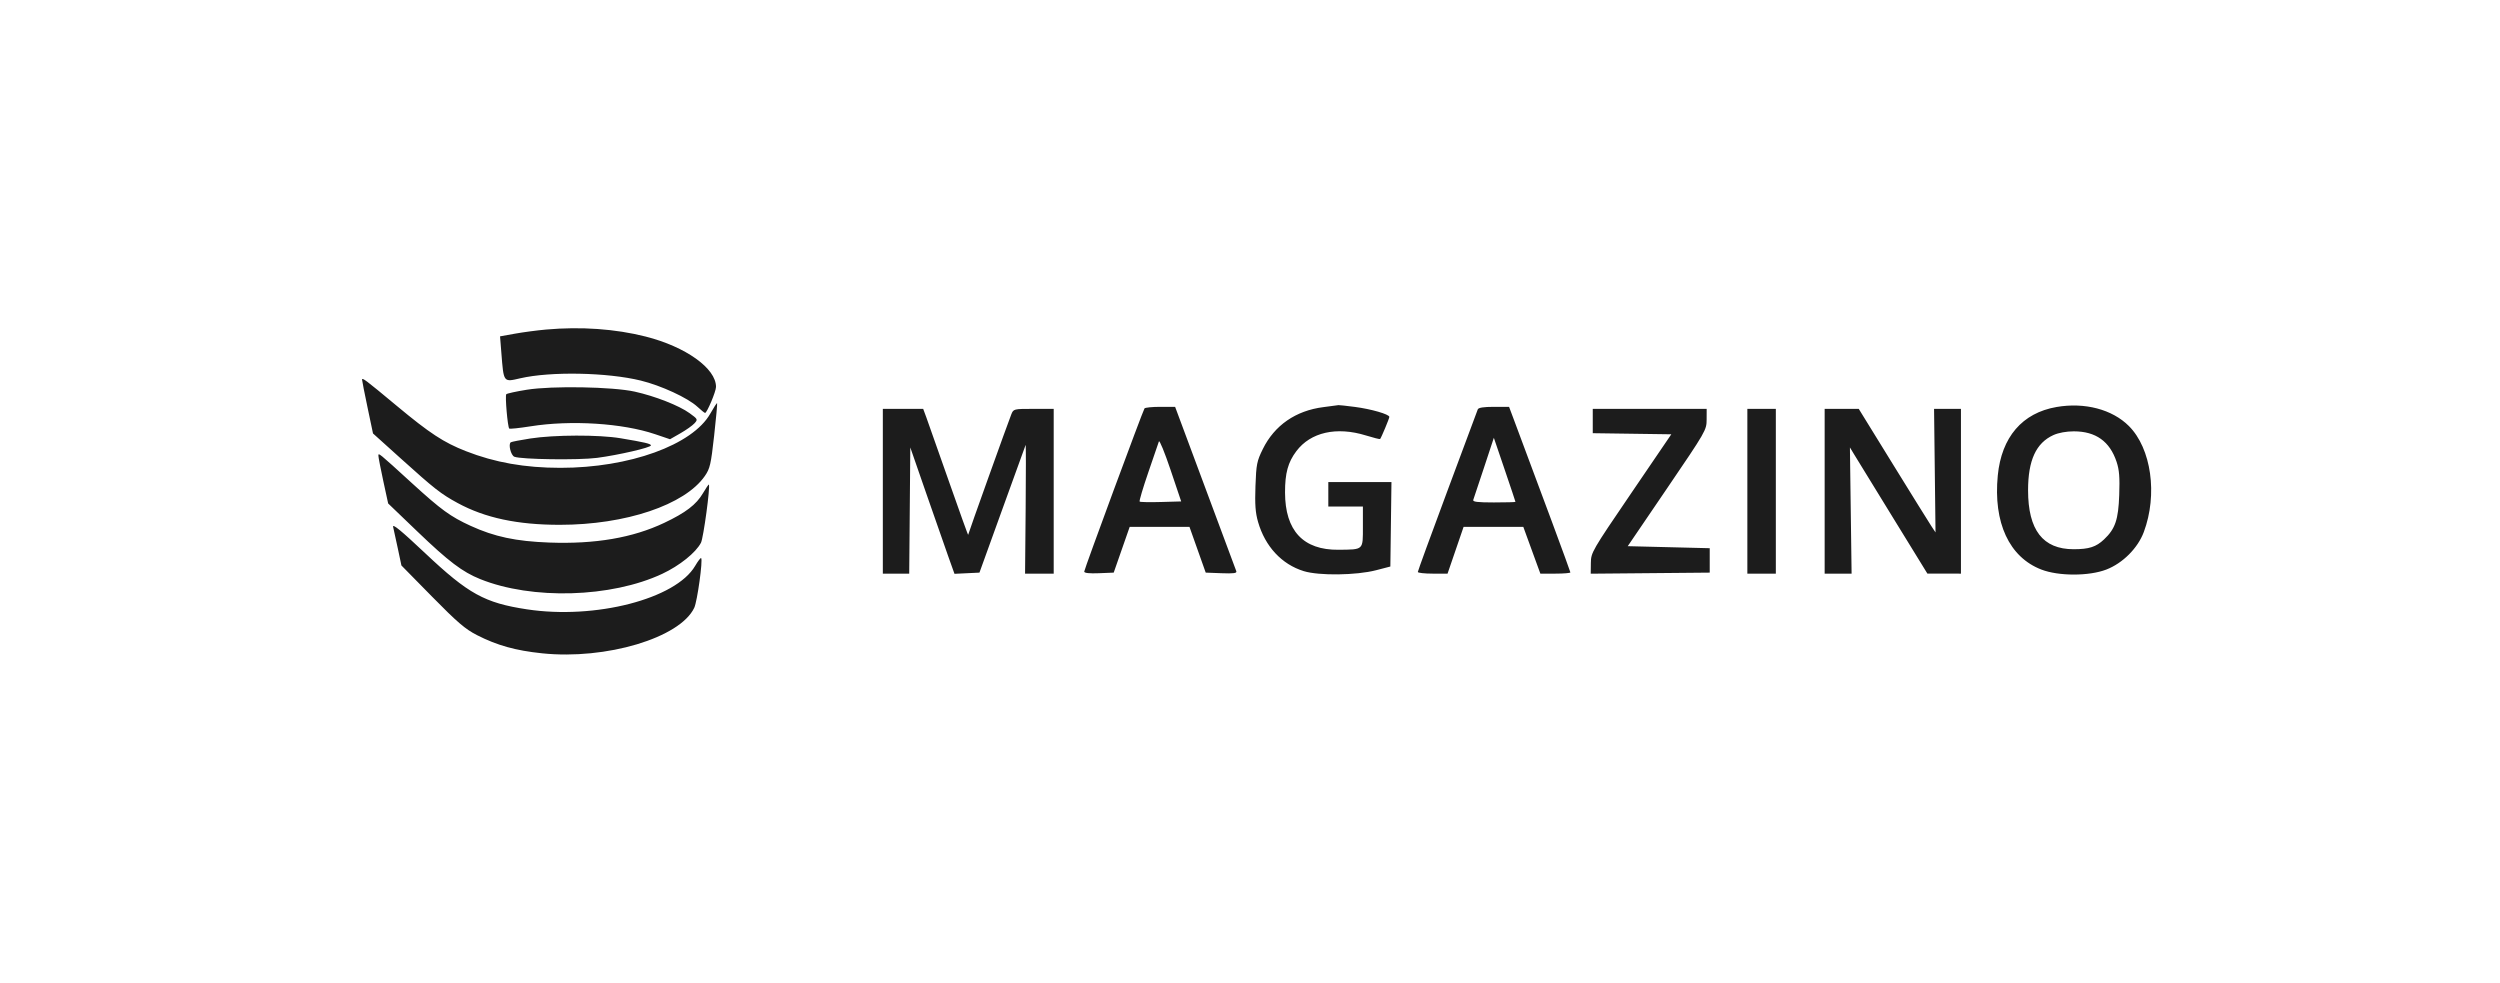
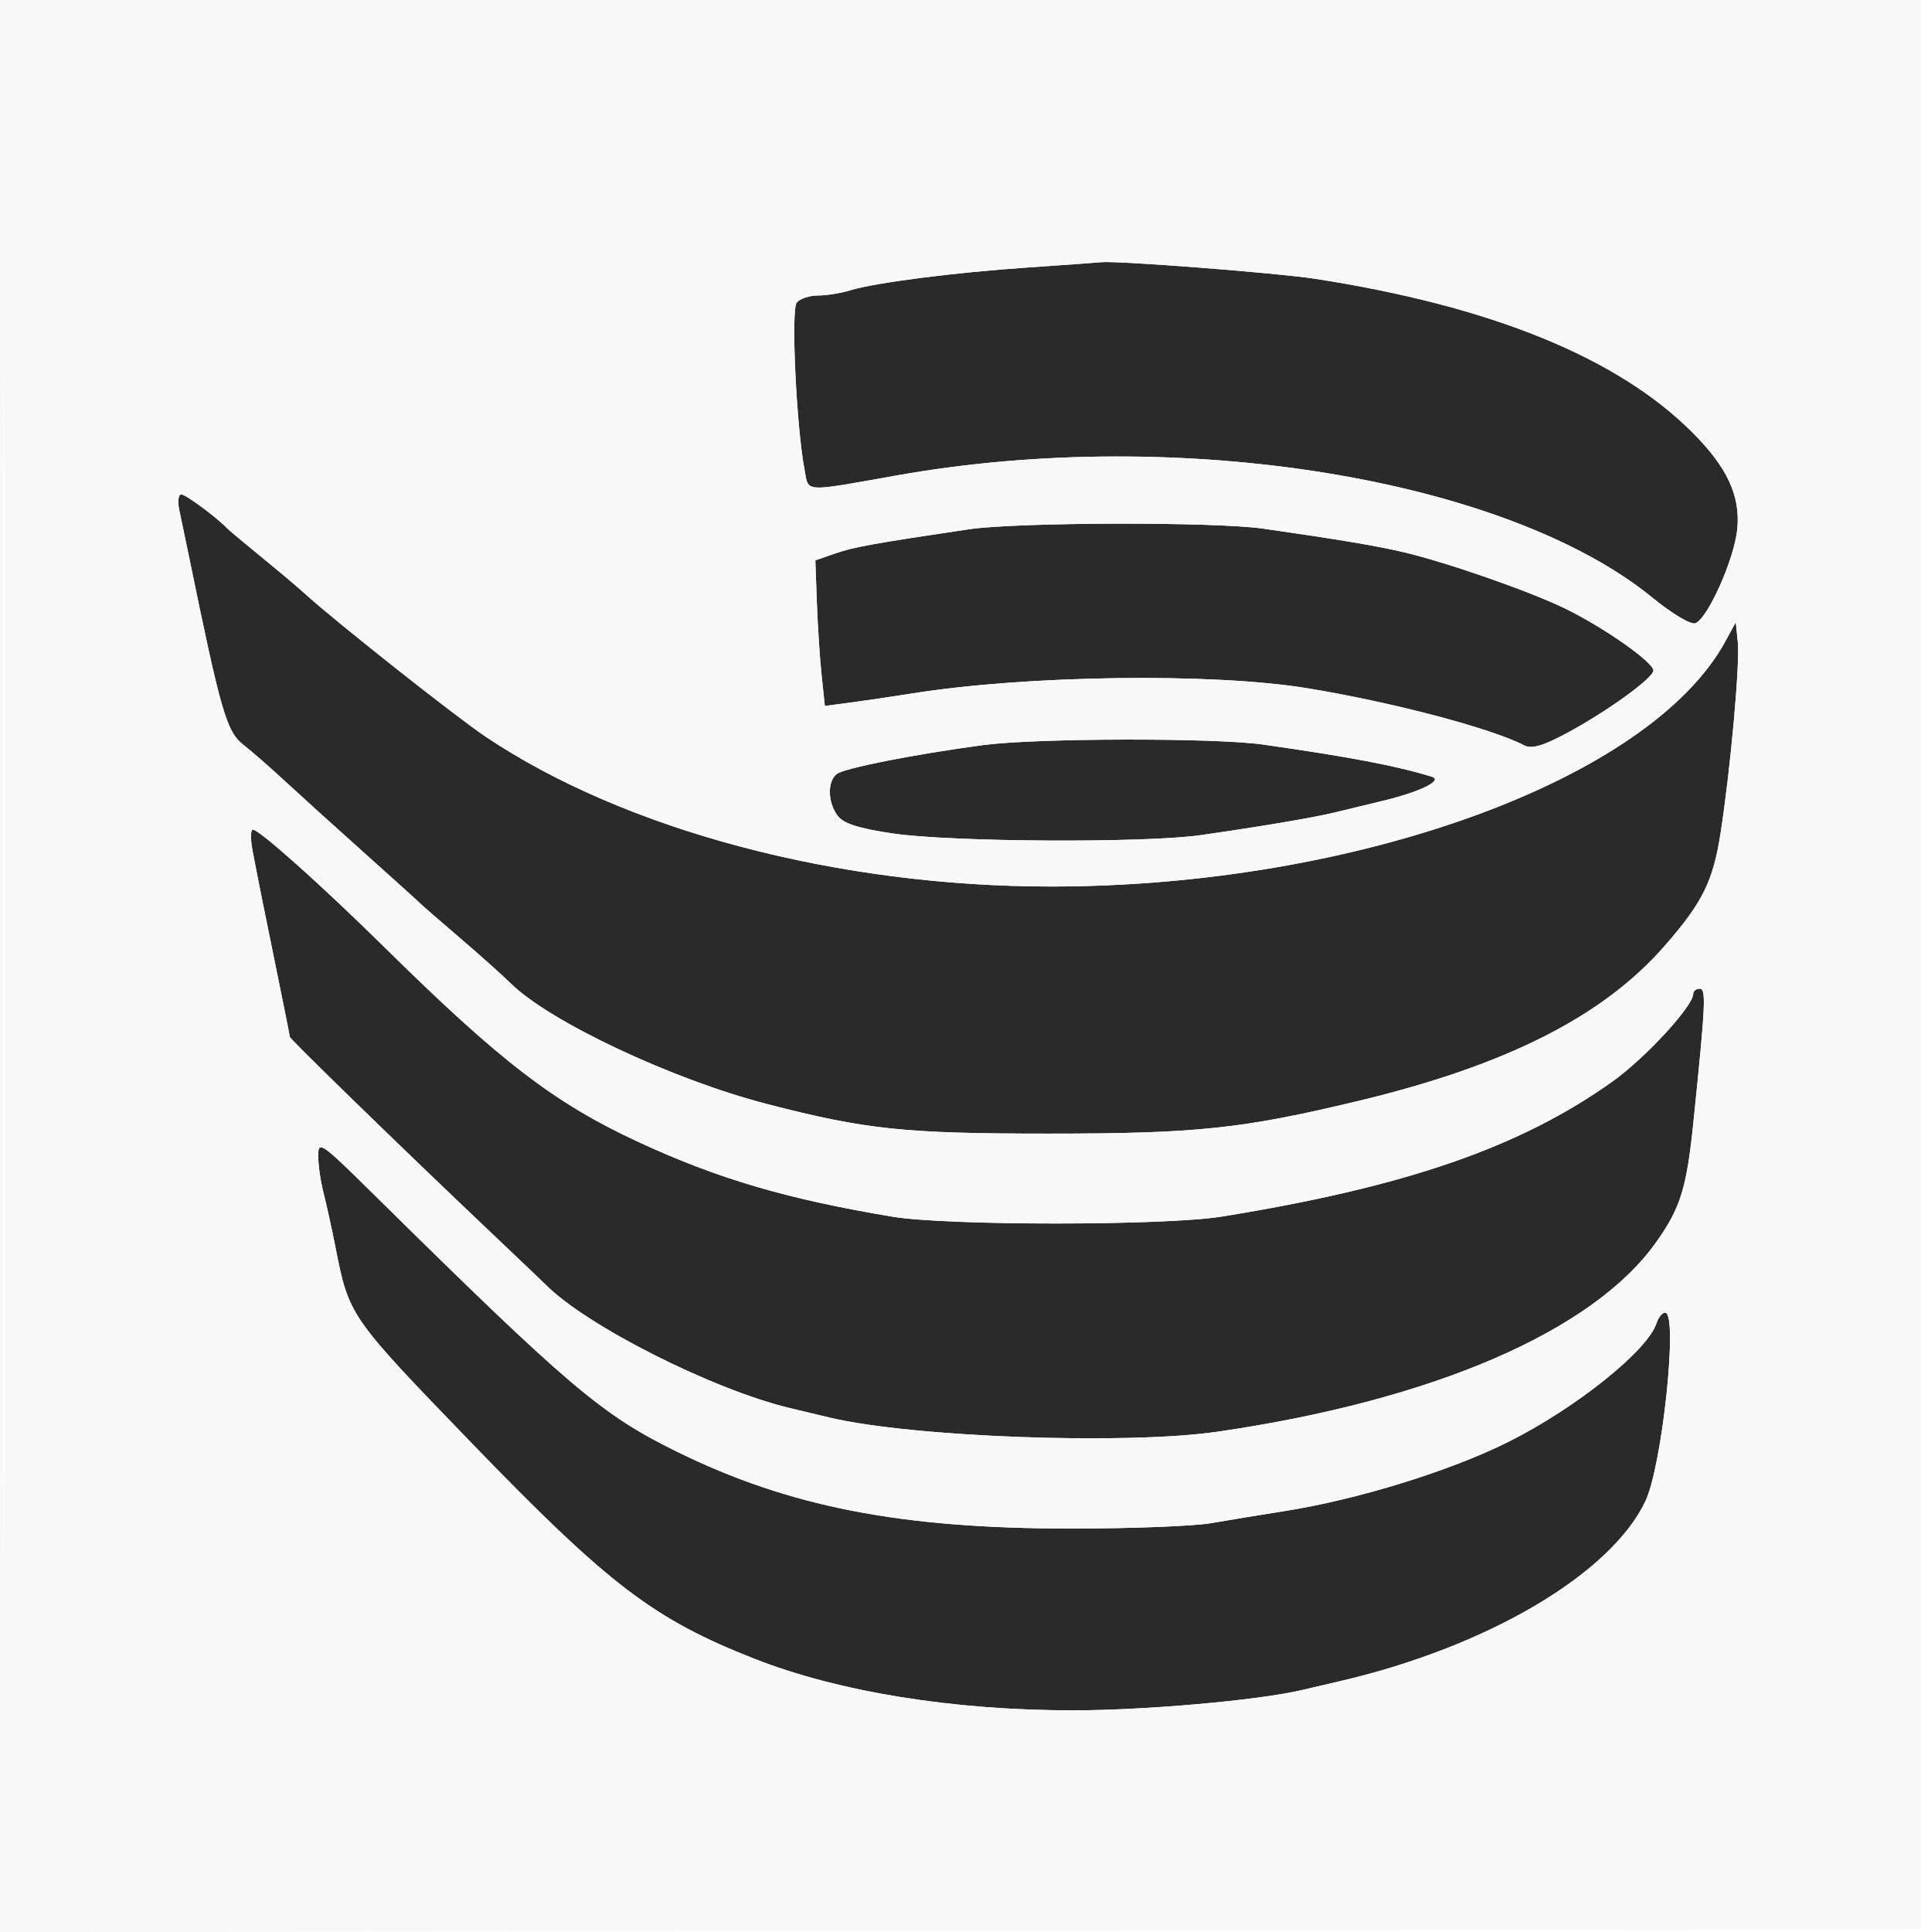
- <svg xmlns="http://www.w3.org/2000/svg" width="1229" height="483" viewBox="0 0 1229 483" version="1.1">
-   <path d="" stroke="none" fill="#201c1c" fill-rule="evenodd" />
-   <path d="M 268.500 161.999 C 264.100 162.390, 257.198 163.305, 253.161 164.031 L 245.823 165.352 246.464 173.426 C 247.638 188.221, 247.398 187.897, 255.788 185.962 C 270.664 182.530, 298.547 183.061, 315 187.089 C 324.996 189.536, 338.132 195.603, 342.812 199.935 C 344.633 201.621, 346.341 203, 346.608 203 C 347.551 203, 351.981 192.466, 351.990 190.200 C 352.029 181.118, 337.137 170.462, 317.404 165.453 C 302.534 161.677, 285.581 160.480, 268.500 161.999 M 177.996 186.691 C 177.994 187.136, 179.201 193.256, 180.679 200.291 L 183.366 213.082 196.933 225.311 C 213.639 240.369, 216.795 242.841, 225 247.296 C 238.462 254.605, 254.381 258, 275.194 258 C 307.572 258, 336.650 248.214, 346.499 234.002 C 349.018 230.366, 349.494 228.305, 351.065 214.222 C 352.030 205.575, 352.690 198.367, 352.531 198.204 C 352.372 198.042, 350.868 200.344, 349.189 203.320 C 340.485 218.742, 309.400 229.991, 275.500 229.987 C 258.050 229.984, 243.260 227.372, 229 221.775 C 218.090 217.492, 211.296 213.038, 195.019 199.493 C 179.430 186.521, 178.002 185.447, 177.996 186.691 M 259 191.592 C 253.775 192.430, 249.224 193.427, 248.886 193.808 C 248.219 194.558, 249.544 209.877, 250.344 210.677 C 250.612 210.945, 255.311 210.453, 260.785 209.582 C 280.650 206.424, 306.008 208.023, 322.030 213.443 L 329.379 215.930 334.506 212.997 C 337.326 211.383, 340.431 209.181, 341.407 208.103 C 343.127 206.202, 343.054 206.052, 338.984 203.103 C 333.828 199.368, 322.009 194.732, 312 192.519 C 301.165 190.123, 271.404 189.603, 259 191.592 M 650.552 200.144 C 636.950 201.887, 626.537 209.101, 620.800 220.755 C 617.873 226.700, 617.564 228.254, 617.183 238.967 C 616.861 247.984, 617.156 252.040, 618.464 256.590 C 621.927 268.638, 630.082 277.418, 640.923 280.768 C 648.415 283.084, 666.761 282.853, 676.500 280.320 L 683.500 278.500 683.770 257.750 L 684.041 237 668.520 237 L 653 237 653 243 L 653 249 661.500 249 L 670 249 670 258.933 C 670 270.554, 670.450 270.128, 658.047 270.262 C 640.666 270.449, 631.752 260.907, 631.722 242.082 C 631.707 232.585, 633.164 227.267, 637.284 221.792 C 644.290 212.481, 657.033 209.604, 671.491 214.070 C 675.177 215.209, 678.316 215.996, 678.467 215.820 C 679.069 215.116, 683 205.693, 683 204.953 C 683 203.665, 674.067 201.080, 666 200.034 C 661.875 199.499, 658.275 199.105, 658 199.157 C 657.725 199.210, 654.374 199.654, 650.552 200.144 M 1011 200.082 C 994.141 203.002, 983.942 214.887, 982.110 233.750 C 979.857 256.936, 987.712 273.894, 1003.531 279.994 C 1012.040 283.276, 1026.960 283.276, 1035.469 279.994 C 1043.531 276.885, 1050.926 269.487, 1053.891 261.563 C 1060.786 243.134, 1057.601 220.471, 1046.565 209.435 C 1038.375 201.244, 1024.841 197.685, 1011 200.082 M 562.632 200.786 C 561.657 202.364, 533 279.931, 533 280.993 C 533 281.712, 535.485 281.987, 540.250 281.794 L 547.500 281.500 551.428 270.250 L 555.356 259 570.049 259 L 584.743 259 588.736 270.250 L 592.729 281.500 600.489 281.794 C 606.510 282.023, 608.140 281.799, 607.766 280.794 C 607.501 280.082, 600.624 261.613, 592.484 239.750 L 577.685 200 570.401 200 C 566.396 200, 562.900 200.354, 562.632 200.786 M 726.473 201.250 C 726.218 201.938, 719.483 220.017, 711.505 241.427 C 703.527 262.838, 697 280.725, 697 281.177 C 697 281.630, 700.289 282, 704.308 282 L 711.616 282 715.558 270.502 L 719.500 259.004 734.178 259.002 L 748.856 259 750.767 264.250 C 751.817 267.137, 753.705 272.313, 754.960 275.750 L 757.244 282 764.622 282 C 768.680 282, 772 281.723, 772 281.384 C 772 280.894, 756.956 240.235, 744.014 205.750 L 741.856 200 734.397 200 C 729.343 200, 726.788 200.403, 726.473 201.250 M 434 241.500 L 434 282 440.486 282 L 446.972 282 447.236 250.979 L 447.500 219.958 455.398 242.729 C 459.743 255.253, 464.630 269.233, 466.259 273.795 L 469.222 282.090 475.360 281.795 L 481.499 281.500 492.695 250.500 C 498.853 233.450, 504.028 219.160, 504.196 218.744 C 504.363 218.328, 504.370 232.390, 504.210 249.994 L 503.920 282 510.960 282 L 518 282 518 241.500 L 518 201 508.121 201 C 498.280 201, 498.239 201.010, 497.136 203.750 C 495.523 207.758, 476.010 262.242, 475.944 262.923 C 475.913 263.241, 471.634 251.350, 466.435 236.500 C 461.236 221.650, 456.274 207.588, 455.409 205.250 L 453.835 201 443.917 201 L 434 201 434 241.500 M 783 206.979 L 783 212.958 802.306 213.229 L 821.611 213.500 801.871 242.500 C 782.525 270.921, 782.130 271.605, 782.066 276.765 L 782 282.030 811.250 281.765 L 840.500 281.500 840.500 275.500 L 840.500 269.500 820.347 269 L 800.194 268.500 819.578 240 C 838.639 211.976, 838.963 211.412, 838.981 206.250 L 839 201 811 201 L 783 201 783 206.979 M 859 241.500 L 859 282 866 282 L 873 282 873 241.500 L 873 201 866 201 L 859 201 859 241.500 M 897 241.500 L 897 282 903.622 282 L 910.244 282 909.832 250.976 L 909.420 219.952 911.460 223.324 C 912.582 225.179, 921.150 239.134, 930.500 254.335 L 947.500 281.973 955.750 281.987 L 964 282 964 241.500 L 964 201 957.393 201 L 950.786 201 951.143 231.364 L 951.500 261.729 949.437 258.614 C 948.303 256.901, 939.811 243.238, 930.567 228.250 L 913.760 201 905.380 201 L 897 201 897 241.500 M 1009.459 213.880 C 1000.918 217.759, 997 226.288, 997 241 C 997 260.587, 1004.269 270, 1019.395 270 C 1026.964 270, 1030.431 268.883, 1034.342 265.186 C 1039.863 259.967, 1041.373 255.546, 1041.811 243.326 C 1042.121 234.663, 1041.830 231.004, 1040.515 227.045 C 1037.167 216.966, 1030.272 212.044, 1019.500 212.044 C 1015.813 212.044, 1011.942 212.752, 1009.459 213.880 M 260.712 215.561 C 255.879 216.313, 251.566 217.150, 251.129 217.420 C 249.769 218.261, 251.119 223.830, 252.854 224.533 C 256.157 225.872, 284.519 226.260, 293.500 225.089 C 303.919 223.732, 320 220.016, 320 218.967 C 320 218.149, 317.037 217.451, 305 215.433 C 294.478 213.669, 272.464 213.732, 260.712 215.561 M 729.547 229.860 C 726.892 237.912, 724.509 245.063, 724.252 245.750 C 723.898 246.701, 726.325 247, 734.393 247 C 740.227 247, 745 246.871, 745 246.713 C 745 246.554, 742.610 239.404, 739.688 230.823 L 734.376 215.220 729.547 229.860 M 569.721 217 C 569.440 217.825, 567.081 224.705, 564.478 232.290 C 561.876 239.874, 559.970 246.303, 560.243 246.576 C 560.516 246.849, 565.224 246.944, 570.706 246.786 L 580.672 246.500 575.452 231 C 572.581 222.475, 570.002 216.175, 569.721 217 M 186.025 224.095 C 186.039 224.868, 187.122 230.450, 188.432 236.500 L 190.815 247.500 205.157 261.260 C 220.571 276.046, 227.285 281.136, 236.053 284.677 C 261.512 294.961, 300.487 293.835, 325.546 282.092 C 334.089 278.088, 342.082 271.675, 344.601 266.804 C 345.804 264.479, 349.239 239.149, 348.480 238.205 C 348.350 238.042, 347.033 239.974, 345.555 242.497 C 342.293 248.063, 337.085 252.043, 326.500 257.056 C 311.001 264.397, 292.547 267.553, 270 266.719 C 253.614 266.112, 243.055 263.865, 231.325 258.488 C 221.473 253.972, 216.876 250.632, 202.686 237.678 C 185.838 222.298, 185.995 222.426, 186.025 224.095 M 193.261 259.022 C 193.587 260.385, 194.637 265.209, 195.595 269.742 L 197.337 277.984 212.419 293.324 C 224.831 305.950, 228.739 309.296, 234.500 312.234 C 244.408 317.285, 253.448 319.809, 266.512 321.171 C 297.959 324.449, 334.292 313.572, 341.295 298.783 C 342.778 295.651, 345.604 275.271, 344.683 274.350 C 344.441 274.108, 343.108 275.847, 341.720 278.214 C 332.214 294.436, 292.580 304.654, 259 299.542 C 238.257 296.384, 230.256 291.972, 209.090 272.022 C 197.207 260.822, 192.832 257.229, 193.261 259.022" stroke="none" fill="#1c1c1c" fill-rule="evenodd" />
+ <svg xmlns="http://www.w3.org/2000/svg" width="338" height="340" viewBox="0 0 338 340" version="1.1">
+   <path d="M 181 47.066 C 168.007 47.948, 153.921 49.757, 149.601 51.099 C 148.006 51.595, 145.474 52, 143.973 52 C 142.473 52, 140.784 52.563, 140.220 53.250 C 139.192 54.504, 140.144 74.921, 141.590 82.629 C 142.357 86.715, 141.119 86.639, 158 83.640 C 207.641 74.823, 265.201 84.188, 290.944 105.271 C 294.299 108.018, 297.608 109.981, 298.384 109.683 C 300.586 108.838, 305.262 98.332, 305.764 93.101 C 306.328 87.235, 303.999 82.234, 297.831 76.066 C 284.675 62.910, 262.478 53.875, 231.500 49.067 C 224.839 48.033, 196.587 45.841, 193.813 46.143 C 193.091 46.221, 187.325 46.637, 181 47.066 M 31.552 89.750 C 31.877 91.263, 32.605 94.750, 33.169 97.500 C 38.918 125.519, 39.849 128.738, 42.891 131.120 C 44.326 132.244, 47.526 135.039, 50.002 137.332 C 52.479 139.624, 58.779 145.325, 64.002 150 C 69.226 154.675, 73.725 158.737, 74 159.026 C 74.275 159.316, 77.378 162.016, 80.896 165.026 C 84.414 168.037, 88.464 171.655, 89.896 173.067 C 96.743 179.816, 118.359 189.988, 135 194.291 C 152.371 198.784, 159.179 199.500, 184.500 199.500 C 210.613 199.500, 218.575 198.662, 239 193.765 C 265.063 187.517, 282.100 178.906, 292.948 166.500 C 299.679 158.801, 301.506 155.108, 302.838 146.500 C 304.585 135.212, 306.245 116.787, 305.855 113 L 305.495 109.500 303.663 112.864 C 290.409 137.200, 238.671 156.013, 185 156.013 C 147.435 156.013, 110.073 146.118, 85.500 129.661 C 80.152 126.079, 58.699 109.099, 53.500 104.334 C 52.400 103.325, 49.025 100.481, 46 98.014 C 42.975 95.546, 40.275 93.289, 40 92.998 C 38.188 91.078, 32.684 87, 31.904 87 C 31.386 87, 31.228 88.237, 31.552 89.750 M 170.500 93.148 C 153.819 95.626, 150.223 96.276, 147 97.396 L 143.500 98.613 143.767 106.056 C 143.914 110.150, 144.290 115.916, 144.604 118.869 L 145.174 124.238 149.837 123.620 C 152.402 123.280, 157.200 122.570, 160.500 122.042 C 180.659 118.817, 213.275 118.377, 230 121.105 C 244.880 123.532, 262.446 128.154, 268.272 131.175 C 269.570 131.848, 271.576 131.270, 275.772 129.015 C 282.848 125.212, 291 119.315, 291 118 C 291 116.536, 282.323 110.440, 275.500 107.110 C 269.240 104.054, 254.733 98.992, 247 97.165 C 242.407 96.080, 235.117 94.859, 222.307 93.028 C 213.742 91.804, 179.008 91.884, 170.500 93.148 M 173 131.128 C 160.793 132.767, 148.502 135.199, 147.250 136.223 C 145.590 137.580, 145.663 141.157, 147.398 143.530 C 148.418 144.925, 151.056 145.777, 157.148 146.679 C 167.373 148.193, 201.475 148.377, 211.307 146.972 C 222.001 145.444, 231.060 143.910, 235 142.961 C 236.925 142.497, 240.750 141.572, 243.500 140.905 C 250.009 139.327, 254.049 137.324, 252 136.691 C 245.775 134.770, 237.656 133.222, 222.307 131.028 C 213.821 129.815, 182.299 129.879, 173 131.128 M 44.456 149.750 C 45.525 155.329, 46.536 160.370, 48.884 171.824 C 50.048 177.501, 51 182.293, 51 182.471 C 51 182.838, 70.496 201.811, 85.483 216.029 C 90.974 221.238, 95.699 225.737, 95.983 226.026 C 103.086 233.251, 125.329 244.507, 139 247.795 C 141.475 248.390, 144.625 249.143, 146 249.469 C 160.621 252.933, 198.184 254.299, 214.307 251.954 C 252.283 246.430, 280.401 234.273, 291.516 218.570 C 295.778 212.549, 296.849 209.088, 298.039 197.500 C 300.193 176.534, 300.312 174, 299.144 174 C 298.515 174, 298 174.410, 298 174.910 C 298 177.062, 289.576 186.201, 283.788 190.328 C 267.547 201.907, 247.395 208.872, 215 214.102 C 204.994 215.718, 166.626 215.721, 157 214.107 C 138.396 210.988, 126.302 207.426, 112.326 200.951 C 97.644 194.148, 88.108 186.841, 67.819 166.844 C 56.675 155.861, 45.647 146, 44.508 146 C 44.085 146, 44.061 147.688, 44.456 149.750 M 56 203.404 C 56 204.979, 56.418 207.895, 56.930 209.884 C 57.441 211.873, 58.391 216.200, 59.042 219.500 C 61.431 231.617, 61.482 231.690, 82.945 253.896 C 107.140 278.929, 115.011 284.935, 132.756 291.910 C 147.618 297.751, 167.733 301.004, 188.924 300.992 C 201.597 300.985, 221.203 299.254, 229 297.454 C 230.375 297.137, 233.525 296.403, 236 295.824 C 261.863 289.774, 283.457 277.035, 289.579 264.216 C 292.563 257.968, 295.395 231, 293.067 231 C 292.554 231, 291.868 231.840, 291.542 232.866 C 290.025 237.648, 277.361 247.793, 265.500 253.729 C 255.232 258.868, 238.975 263.893, 226 265.938 C 221.875 266.588, 216.062 267.543, 213.083 268.060 C 210.104 268.577, 199.040 269, 188.496 269 C 158.520 269, 138.885 265.171, 119.161 255.479 C 105.836 248.932, 100.223 244.161, 65.250 209.664 C 56.527 201.059, 56 200.703, 56 203.404" stroke="none" fill="#2a2a2a" fill-rule="evenodd" />
+   <path d="M -0 170.003 L -0 340.006 169.250 339.753 L 338.500 339.500 338.753 169.750 L 339.006 0 169.503 0 L 0 0 -0 170.003 M 0.489 170.500 C 0.489 264, 0.606 302.398, 0.750 255.829 C 0.894 209.260, 0.894 132.760, 0.750 85.829 C 0.606 38.898, 0.489 77, 0.489 170.500 M 181 47.066 C 168.007 47.948, 153.921 49.757, 149.601 51.099 C 148.006 51.595, 145.474 52, 143.973 52 C 142.473 52, 140.784 52.563, 140.220 53.250 C 139.192 54.504, 140.144 74.921, 141.590 82.629 C 142.357 86.715, 141.119 86.639, 158 83.640 C 207.641 74.823, 265.201 84.188, 290.944 105.271 C 294.299 108.018, 297.608 109.981, 298.384 109.683 C 300.586 108.838, 305.262 98.332, 305.764 93.101 C 306.328 87.235, 303.999 82.234, 297.831 76.066 C 284.675 62.910, 262.478 53.875, 231.500 49.067 C 224.839 48.033, 196.587 45.841, 193.813 46.143 C 193.091 46.221, 187.325 46.637, 181 47.066 M 31.552 89.750 C 31.877 91.263, 32.605 94.750, 33.169 97.500 C 38.918 125.519, 39.849 128.738, 42.891 131.120 C 44.326 132.244, 47.526 135.039, 50.002 137.332 C 52.479 139.624, 58.779 145.325, 64.002 150 C 69.226 154.675, 73.725 158.737, 74 159.026 C 74.275 159.316, 77.378 162.016, 80.896 165.026 C 84.414 168.037, 88.464 171.655, 89.896 173.067 C 96.743 179.816, 118.359 189.988, 135 194.291 C 152.371 198.784, 159.179 199.500, 184.500 199.500 C 210.613 199.500, 218.575 198.662, 239 193.765 C 265.063 187.517, 282.100 178.906, 292.948 166.500 C 299.679 158.801, 301.506 155.108, 302.838 146.500 C 304.585 135.212, 306.245 116.787, 305.855 113 L 305.495 109.500 303.663 112.864 C 290.409 137.200, 238.671 156.013, 185 156.013 C 147.435 156.013, 110.073 146.118, 85.500 129.661 C 80.152 126.079, 58.699 109.099, 53.500 104.334 C 52.400 103.325, 49.025 100.481, 46 98.014 C 42.975 95.546, 40.275 93.289, 40 92.998 C 38.188 91.078, 32.684 87, 31.904 87 C 31.386 87, 31.228 88.237, 31.552 89.750 M 170.500 93.148 C 153.819 95.626, 150.223 96.276, 147 97.396 L 143.500 98.613 143.767 106.056 C 143.914 110.150, 144.290 115.916, 144.604 118.869 L 145.174 124.238 149.837 123.620 C 152.402 123.280, 157.200 122.570, 160.500 122.042 C 180.659 118.817, 213.275 118.377, 230 121.105 C 244.880 123.532, 262.446 128.154, 268.272 131.175 C 269.570 131.848, 271.576 131.270, 275.772 129.015 C 282.848 125.212, 291 119.315, 291 118 C 291 116.536, 282.323 110.440, 275.500 107.110 C 269.240 104.054, 254.733 98.992, 247 97.165 C 242.407 96.080, 235.117 94.859, 222.307 93.028 C 213.742 91.804, 179.008 91.884, 170.500 93.148 M 173 131.128 C 160.793 132.767, 148.502 135.199, 147.250 136.223 C 145.590 137.580, 145.663 141.157, 147.398 143.530 C 148.418 144.925, 151.056 145.777, 157.148 146.679 C 167.373 148.193, 201.475 148.377, 211.307 146.972 C 222.001 145.444, 231.060 143.910, 235 142.961 C 236.925 142.497, 240.750 141.572, 243.500 140.905 C 250.009 139.327, 254.049 137.324, 252 136.691 C 245.775 134.770, 237.656 133.222, 222.307 131.028 C 213.821 129.815, 182.299 129.879, 173 131.128 M 44.456 149.750 C 45.525 155.329, 46.536 160.370, 48.884 171.824 C 50.048 177.501, 51 182.293, 51 182.471 C 51 182.838, 70.496 201.811, 85.483 216.029 C 90.974 221.238, 95.699 225.737, 95.983 226.026 C 103.086 233.251, 125.329 244.507, 139 247.795 C 141.475 248.390, 144.625 249.143, 146 249.469 C 160.621 252.933, 198.184 254.299, 214.307 251.954 C 252.283 246.430, 280.401 234.273, 291.516 218.570 C 295.778 212.549, 296.849 209.088, 298.039 197.500 C 300.193 176.534, 300.312 174, 299.144 174 C 298.515 174, 298 174.410, 298 174.910 C 298 177.062, 289.576 186.201, 283.788 190.328 C 267.547 201.907, 247.395 208.872, 215 214.102 C 204.994 215.718, 166.626 215.721, 157 214.107 C 138.396 210.988, 126.302 207.426, 112.326 200.951 C 97.644 194.148, 88.108 186.841, 67.819 166.844 C 56.675 155.861, 45.647 146, 44.508 146 C 44.085 146, 44.061 147.688, 44.456 149.750 M 56 203.404 C 56 204.979, 56.418 207.895, 56.930 209.884 C 57.441 211.873, 58.391 216.200, 59.042 219.500 C 61.431 231.617, 61.482 231.690, 82.945 253.896 C 107.140 278.929, 115.011 284.935, 132.756 291.910 C 147.618 297.751, 167.733 301.004, 188.924 300.992 C 201.597 300.985, 221.203 299.254, 229 297.454 C 230.375 297.137, 233.525 296.403, 236 295.824 C 261.863 289.774, 283.457 277.035, 289.579 264.216 C 292.563 257.968, 295.395 231, 293.067 231 C 292.554 231, 291.868 231.840, 291.542 232.866 C 290.025 237.648, 277.361 247.793, 265.500 253.729 C 255.232 258.868, 238.975 263.893, 226 265.938 C 221.875 266.588, 216.062 267.543, 213.083 268.060 C 210.104 268.577, 199.040 269, 188.496 269 C 158.520 269, 138.885 265.171, 119.161 255.479 C 105.836 248.932, 100.223 244.161, 65.250 209.664 C 56.527 201.059, 56 200.703, 56 203.404" stroke="none" fill="#f8f8f8" fill-rule="evenodd" />
</svg>
